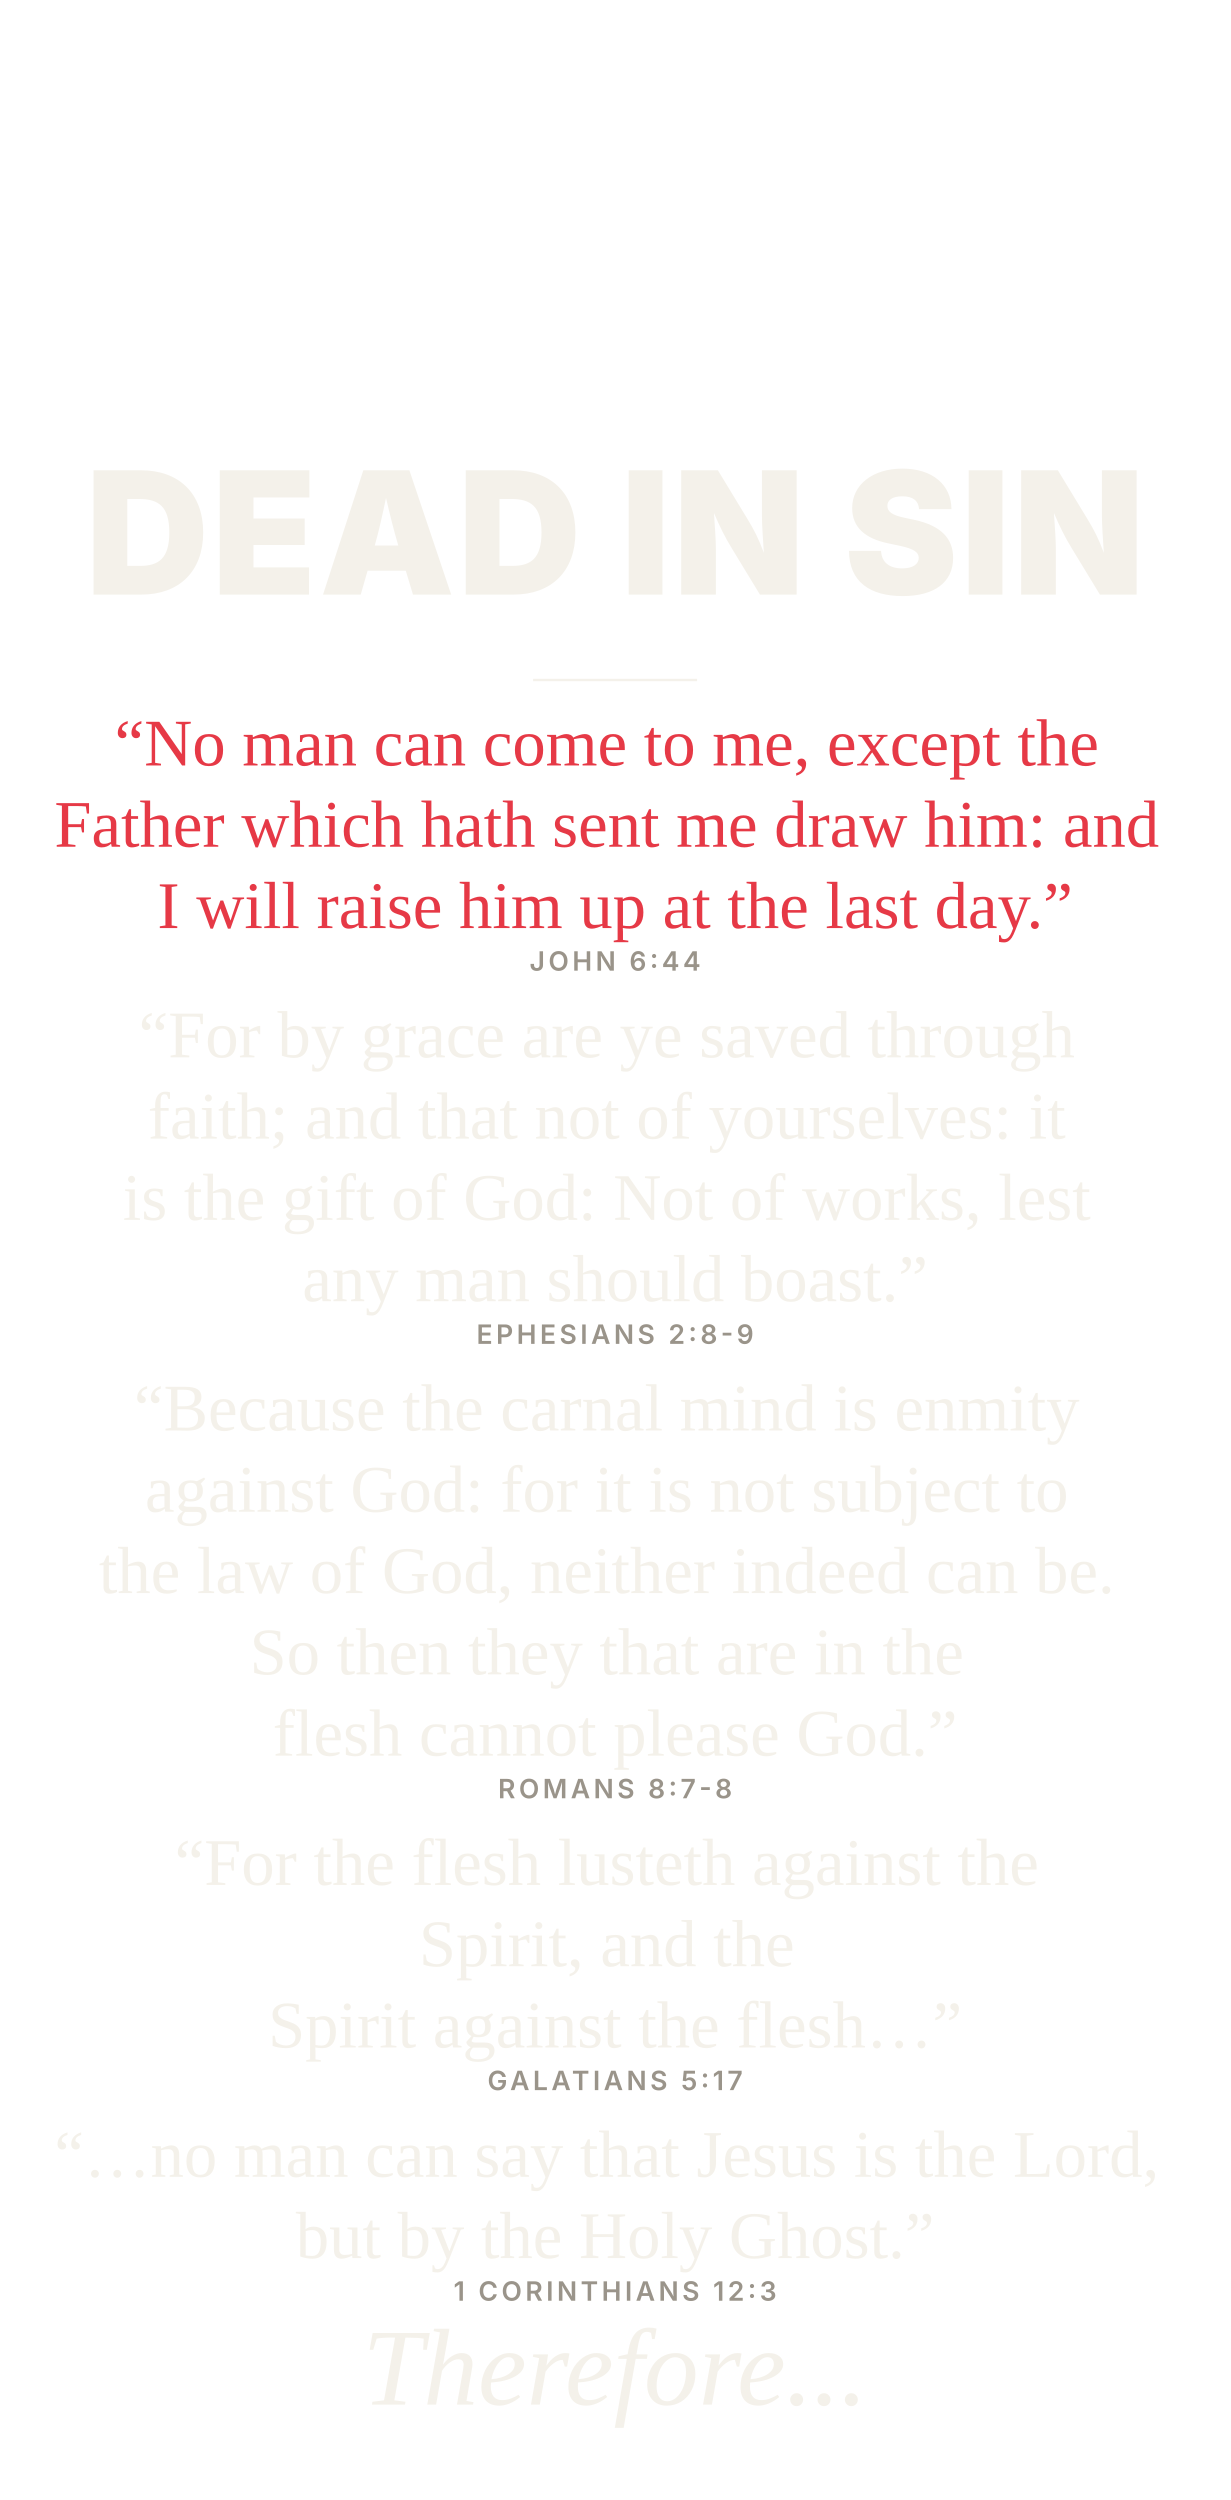
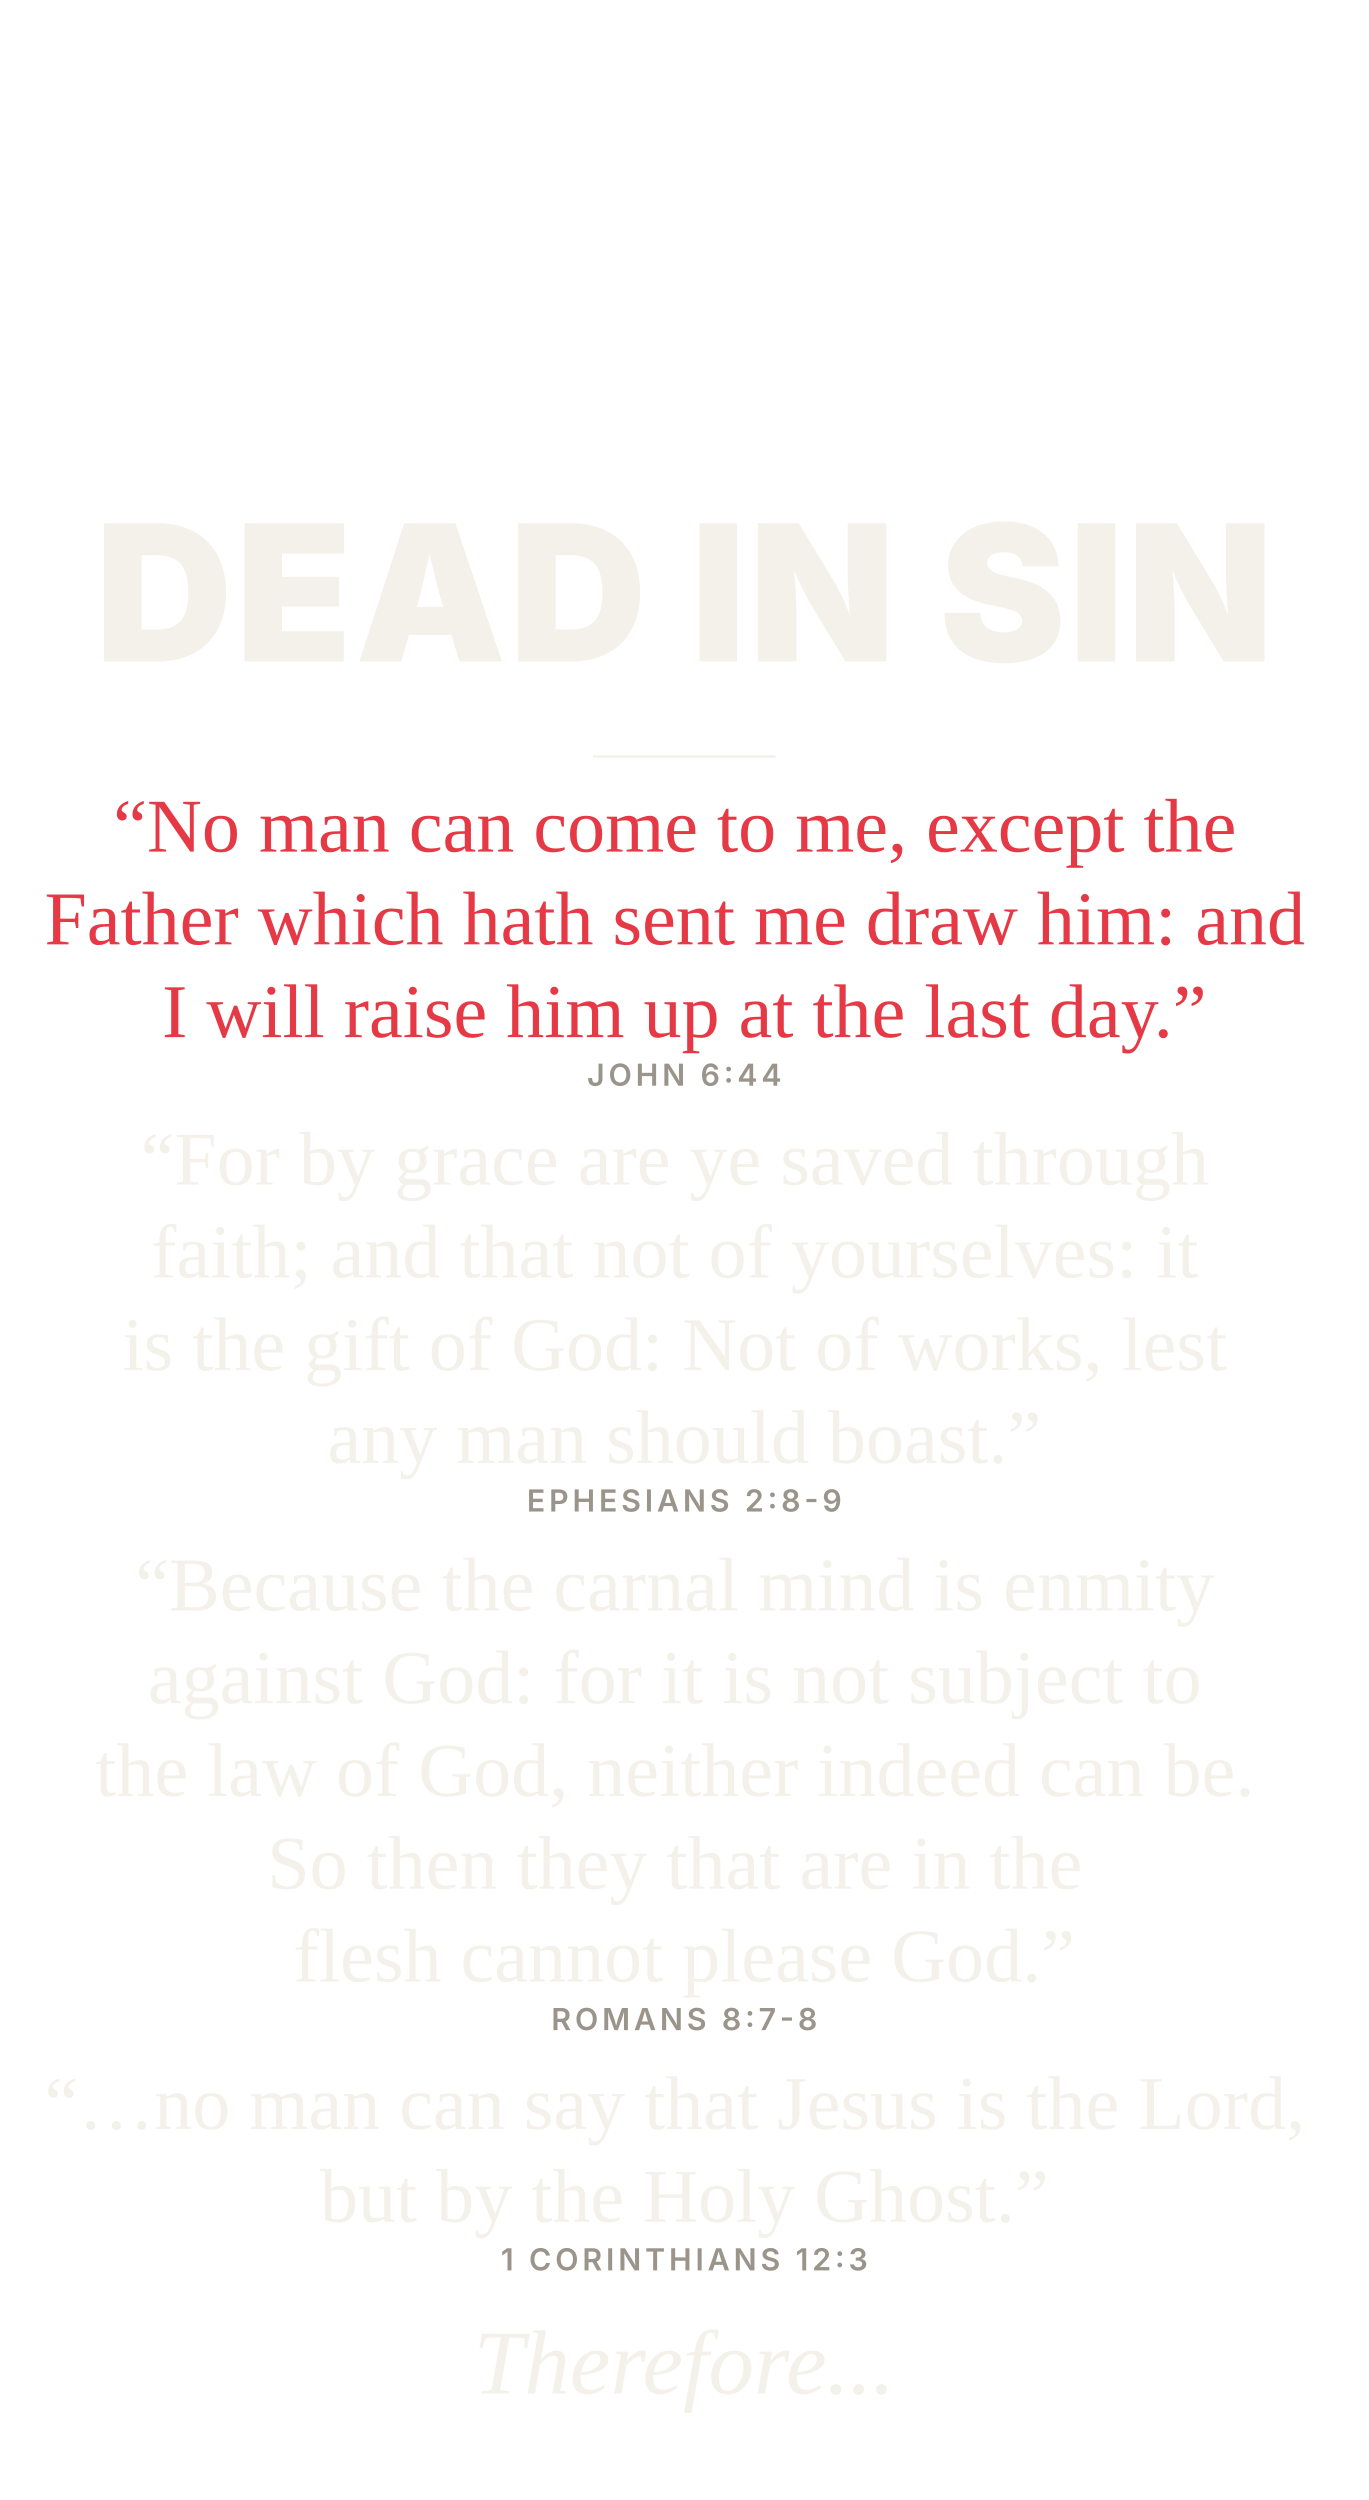
- <svg xmlns="http://www.w3.org/2000/svg" viewBox="0 0 3600 7316" width="3600" height="7316">
+ <svg xmlns="http://www.w3.org/2000/svg" viewBox="0 0 3600 6576" width="3600" height="6576">
  <text x="1800" y="1740" fill="#f4f1ea" font-family="'Archivo Black', 'Inter', 'Helvetica Neue', 'Arial Black', sans-serif" font-size="500" font-weight="900" font-style="normal" text-anchor="middle" letter-spacing="8">
    <tspan x="1800" dy="0">DEAD IN SIN</tspan>
  </text>
  <line x1="1560" y1="1990.0" x2="2040" y2="1990.0" stroke="#f4f1ea" stroke-width="7" />
-   <text x="1800" y="2240.0" fill="#e63946" font-family="'EB Garamond', 'Garamond', 'Hoefler Text', 'Times New Roman', serif" font-size="195" font-weight="normal" font-style="normal" text-anchor="middle" letter-spacing="0">
+   <text x="1800" y="2240.0" fill="#e63946" font-family="'EB Garamond', 'Garamond', 'Hoefler Text', 'Times New Roman', serif" font-size="200" font-weight="normal" font-style="normal" text-anchor="middle" letter-spacing="0">
    <tspan x="1800" dy="0">“No man can come to me, except the</tspan>
-     <tspan x="1800" dy="237.9">Father which hath sent me draw him: and</tspan>
-     <tspan x="1800" dy="237.9">I will raise him up at the last day.”</tspan>
+     <tspan x="1800" dy="244.0">Father which hath sent me draw him: and</tspan>
+     <tspan x="1800" dy="244.0">I will raise him up at the last day.”</tspan>
  </text>
-   <text x="1800" y="2840.6" fill="#9a948a" font-family="'Inter', 'Helvetica Neue', 'Arial', sans-serif" font-size="78" font-weight="600" font-style="normal" text-anchor="middle" letter-spacing="10">
+   <text x="1800" y="2856.0" fill="#9a948a" font-family="'Inter', 'Helvetica Neue', 'Arial', sans-serif" font-size="80" font-weight="600" font-style="normal" text-anchor="middle" letter-spacing="10">
    <tspan x="1800" dy="0">JOHN 6:44</tspan>
  </text>
-   <text x="1800" y="3094.1" fill="#f4f1ea" font-family="'EB Garamond', 'Garamond', 'Hoefler Text', 'Times New Roman', serif" font-size="195" font-weight="normal" font-style="normal" text-anchor="middle" letter-spacing="0">
+   <text x="1800" y="3116.0" fill="#f4f1ea" font-family="'EB Garamond', 'Garamond', 'Hoefler Text', 'Times New Roman', serif" font-size="200" font-weight="normal" font-style="normal" text-anchor="middle" letter-spacing="0">
    <tspan x="1800" dy="0">“For by grace are ye saved through</tspan>
-     <tspan x="1800" dy="237.9">faith; and that not of yourselves: it</tspan>
-     <tspan x="1800" dy="237.9">is the gift of God: Not of works, lest</tspan>
-     <tspan x="1800" dy="237.9">any man should boast.”</tspan>
+     <tspan x="1800" dy="244.0">faith; and that not of yourselves: it</tspan>
+     <tspan x="1800" dy="244.0">is the gift of God: Not of works, lest</tspan>
+     <tspan x="1800" dy="244.0">any man should boast.”</tspan>
  </text>
-   <text x="1800" y="3932.6" fill="#9a948a" font-family="'Inter', 'Helvetica Neue', 'Arial', sans-serif" font-size="78" font-weight="600" font-style="normal" text-anchor="middle" letter-spacing="10">
+   <text x="1800" y="3976.0" fill="#9a948a" font-family="'Inter', 'Helvetica Neue', 'Arial', sans-serif" font-size="80" font-weight="600" font-style="normal" text-anchor="middle" letter-spacing="10">
    <tspan x="1800" dy="0">EPHESIANS 2:8-9</tspan>
  </text>
-   <text x="1800" y="4186.1" fill="#f4f1ea" font-family="'EB Garamond', 'Garamond', 'Hoefler Text', 'Times New Roman', serif" font-size="195" font-weight="normal" font-style="normal" text-anchor="middle" letter-spacing="0">
+   <text x="1800" y="4236.0" fill="#f4f1ea" font-family="'EB Garamond', 'Garamond', 'Hoefler Text', 'Times New Roman', serif" font-size="200" font-weight="normal" font-style="normal" text-anchor="middle" letter-spacing="0">
    <tspan x="1800" dy="0">“Because the carnal mind is enmity</tspan>
-     <tspan x="1800" dy="237.9">against God: for it is not subject to</tspan>
-     <tspan x="1800" dy="237.9">the law of God, neither indeed can be.</tspan>
-     <tspan x="1800" dy="237.9">So then they that are in the</tspan>
-     <tspan x="1800" dy="237.9">flesh cannot please God.”</tspan>
+     <tspan x="1800" dy="244.0">against God: for it is not subject to</tspan>
+     <tspan x="1800" dy="244.0">the law of God, neither indeed can be.</tspan>
+     <tspan x="1800" dy="244.0">So then they that are in the</tspan>
+     <tspan x="1800" dy="244.0">flesh cannot please God.”</tspan>
  </text>
-   <text x="1800" y="5262.5" fill="#9a948a" font-family="'Inter', 'Helvetica Neue', 'Arial', sans-serif" font-size="78" font-weight="600" font-style="normal" text-anchor="middle" letter-spacing="10">
+   <text x="1800" y="5340.0" fill="#9a948a" font-family="'Inter', 'Helvetica Neue', 'Arial', sans-serif" font-size="80" font-weight="600" font-style="normal" text-anchor="middle" letter-spacing="10">
    <tspan x="1800" dy="0">ROMANS 8:7-8</tspan>
  </text>
-   <text x="1800" y="5516" fill="#f4f1ea" font-family="'EB Garamond', 'Garamond', 'Hoefler Text', 'Times New Roman', serif" font-size="195" font-weight="normal" font-style="normal" text-anchor="middle" letter-spacing="0">
-     <tspan x="1800" dy="0">“For the flesh lusteth against the</tspan>
-     <tspan x="1800" dy="237.9">Spirit, and the</tspan>
-     <tspan x="1800" dy="237.9">Spirit against the flesh…”</tspan>
+   <text x="1800" y="5600.0" fill="#f4f1ea" font-family="'EB Garamond', 'Garamond', 'Hoefler Text', 'Times New Roman', serif" font-size="200" font-weight="normal" font-style="normal" text-anchor="middle" letter-spacing="0">
+     <tspan x="1800" dy="0">“…no man can say that Jesus is the Lord,</tspan>
+     <tspan x="1800" dy="244.0">but by the Holy Ghost.”</tspan>
  </text>
-   <text x="1800" y="6116.6" fill="#9a948a" font-family="'Inter', 'Helvetica Neue', 'Arial', sans-serif" font-size="78" font-weight="600" font-style="normal" text-anchor="middle" letter-spacing="10">
-     <tspan x="1800" dy="0">GALATIANS 5:17</tspan>
-   </text>
-   <text x="1800" y="6370.1" fill="#f4f1ea" font-family="'EB Garamond', 'Garamond', 'Hoefler Text', 'Times New Roman', serif" font-size="195" font-weight="normal" font-style="normal" text-anchor="middle" letter-spacing="0">
-     <tspan x="1800" dy="0">“…no man can say that Jesus is the Lord,</tspan>
-     <tspan x="1800" dy="237.9">but by the Holy Ghost.”</tspan>
-   </text>
-   <text x="1800" y="6732.8" fill="#9a948a" font-family="'Inter', 'Helvetica Neue', 'Arial', sans-serif" font-size="78" font-weight="600" font-style="normal" text-anchor="middle" letter-spacing="10">
+   <text x="1800" y="5972.0" fill="#9a948a" font-family="'Inter', 'Helvetica Neue', 'Arial', sans-serif" font-size="80" font-weight="600" font-style="normal" text-anchor="middle" letter-spacing="10">
    <tspan x="1800" dy="0">1 CORINTHIANS 12:3</tspan>
  </text>
-   <text x="1800" y="7036.8" fill="#f4f1ea" font-family="'EB Garamond', 'Garamond', 'Hoefler Text', 'Times New Roman', serif" font-size="320" font-weight="normal" font-style="italic" text-anchor="middle" letter-spacing="0">
+   <text x="1800" y="6296.0" fill="#f4f1ea" font-family="'EB Garamond', 'Garamond', 'Hoefler Text', 'Times New Roman', serif" font-size="240" font-weight="normal" font-style="italic" text-anchor="middle" letter-spacing="0">
    <tspan x="1800" dy="0">Therefore...</tspan>
  </text>
</svg>
